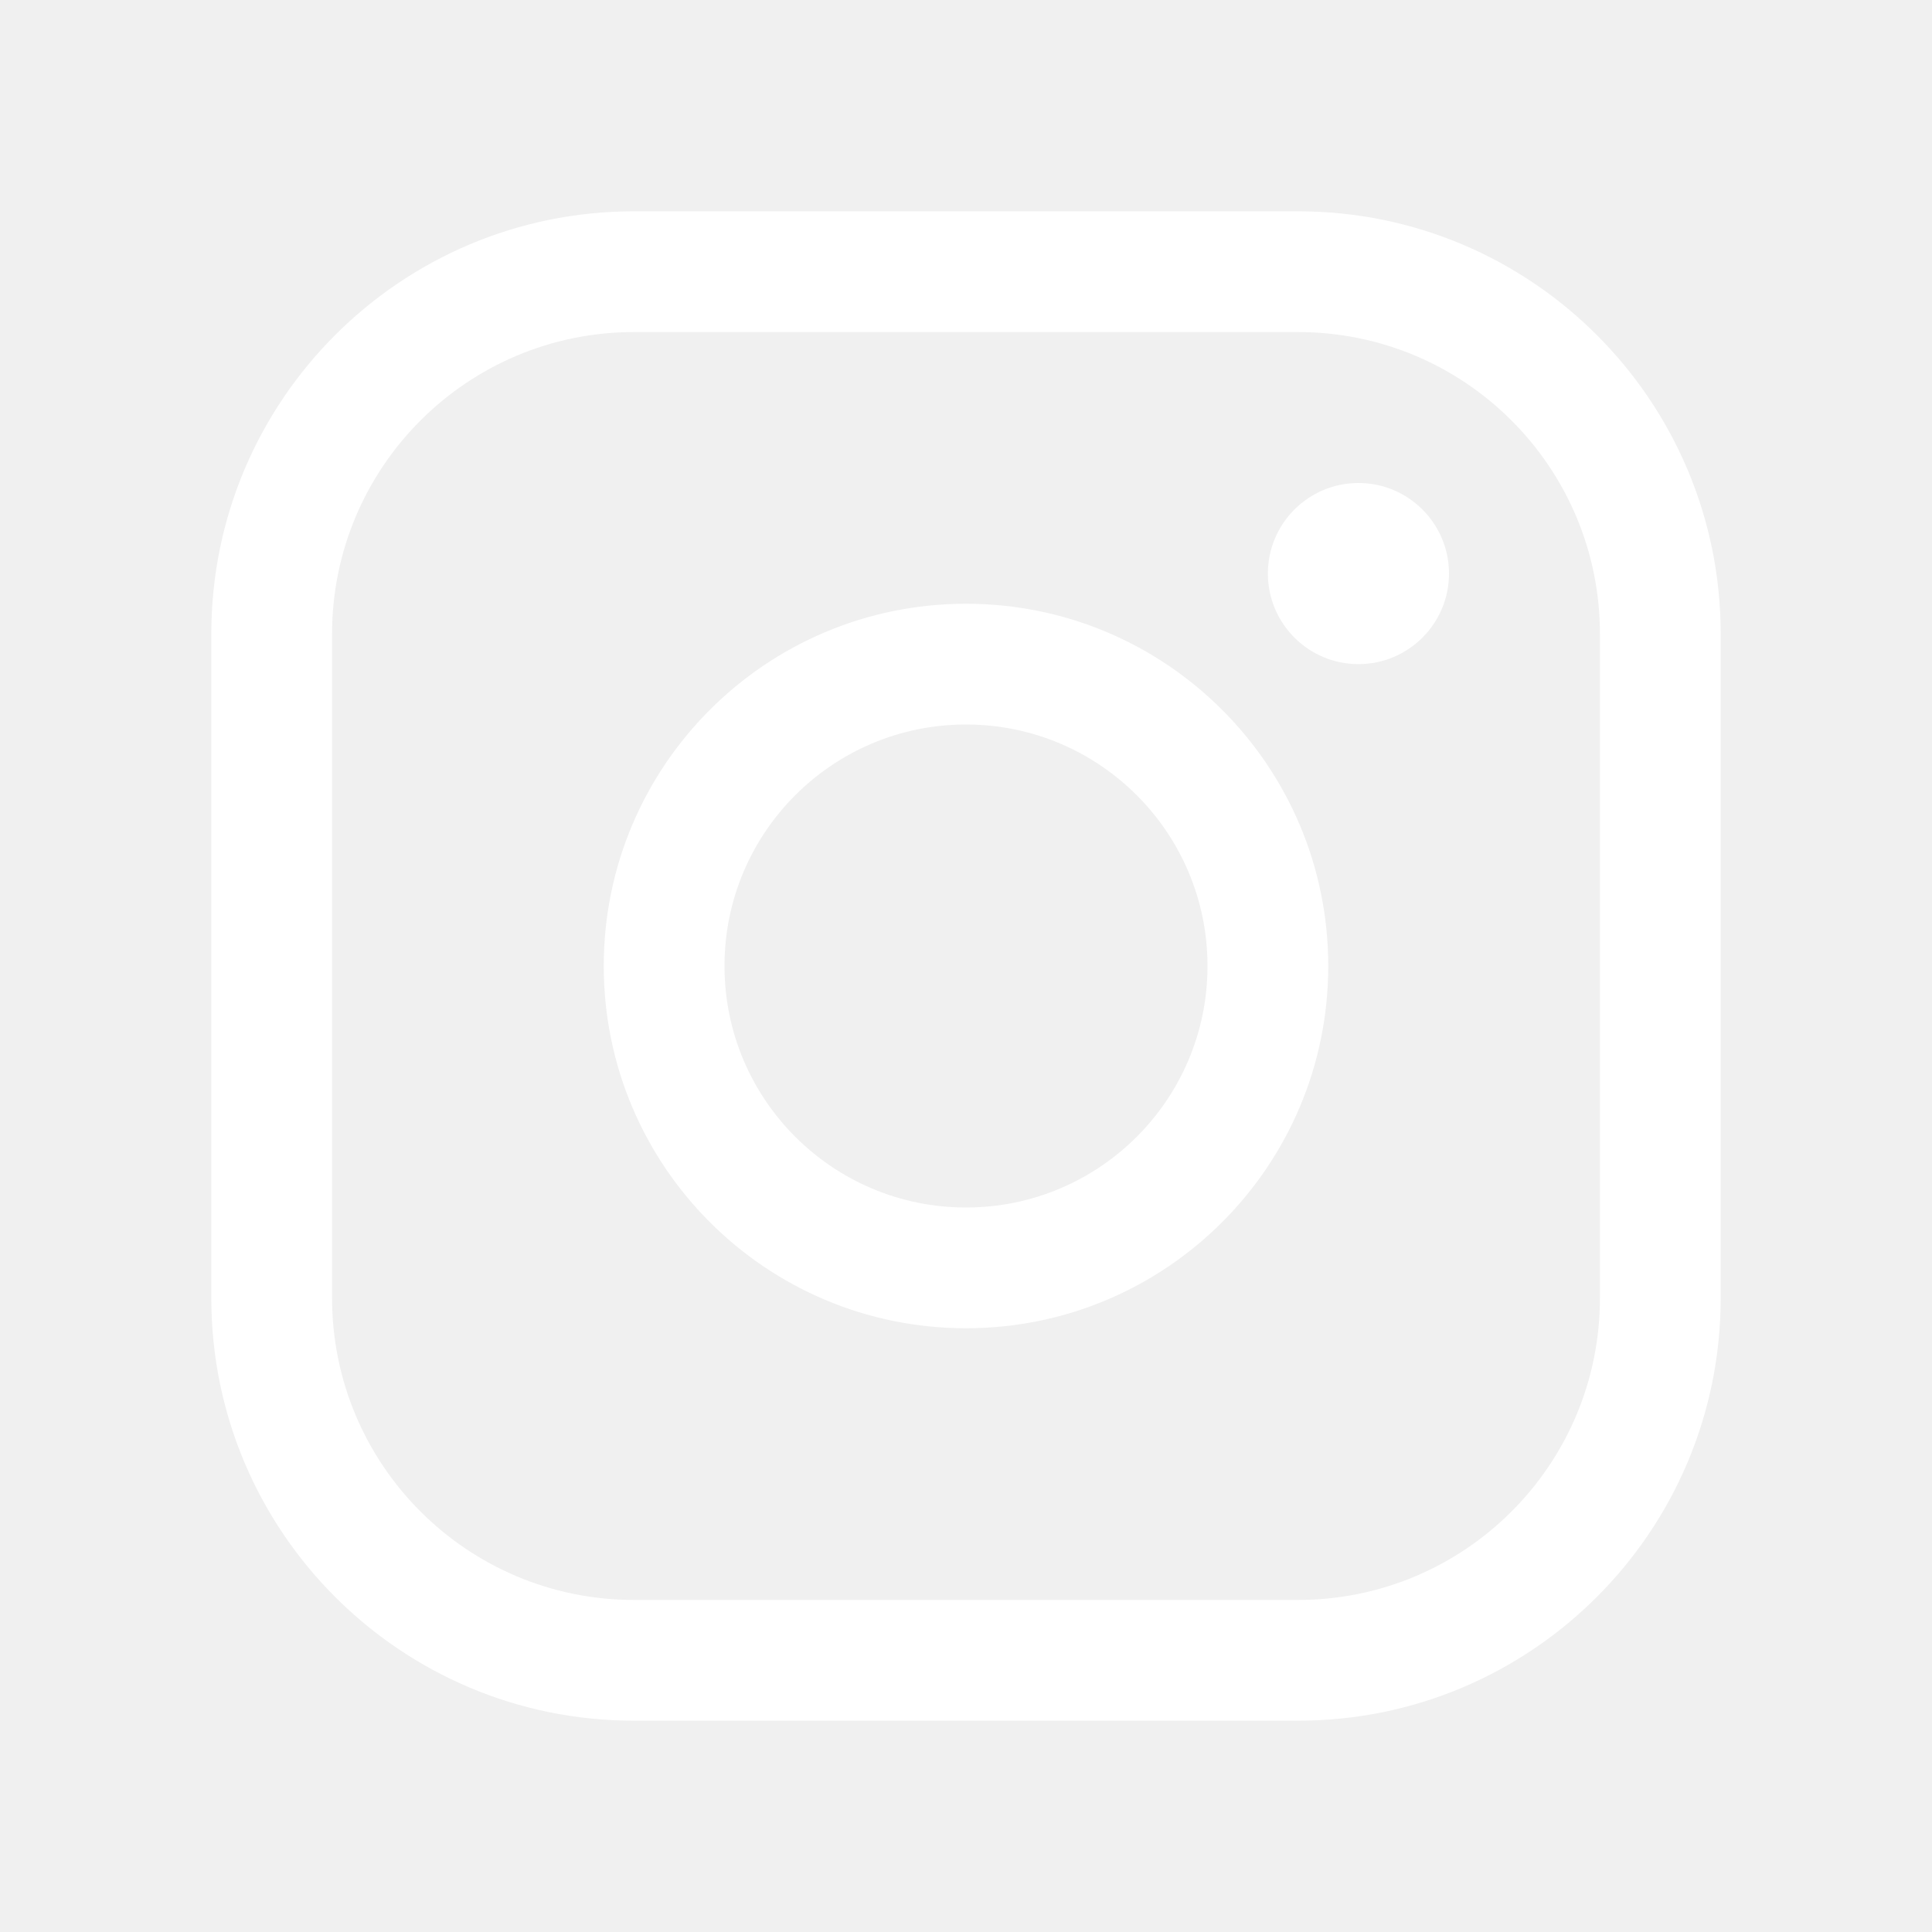
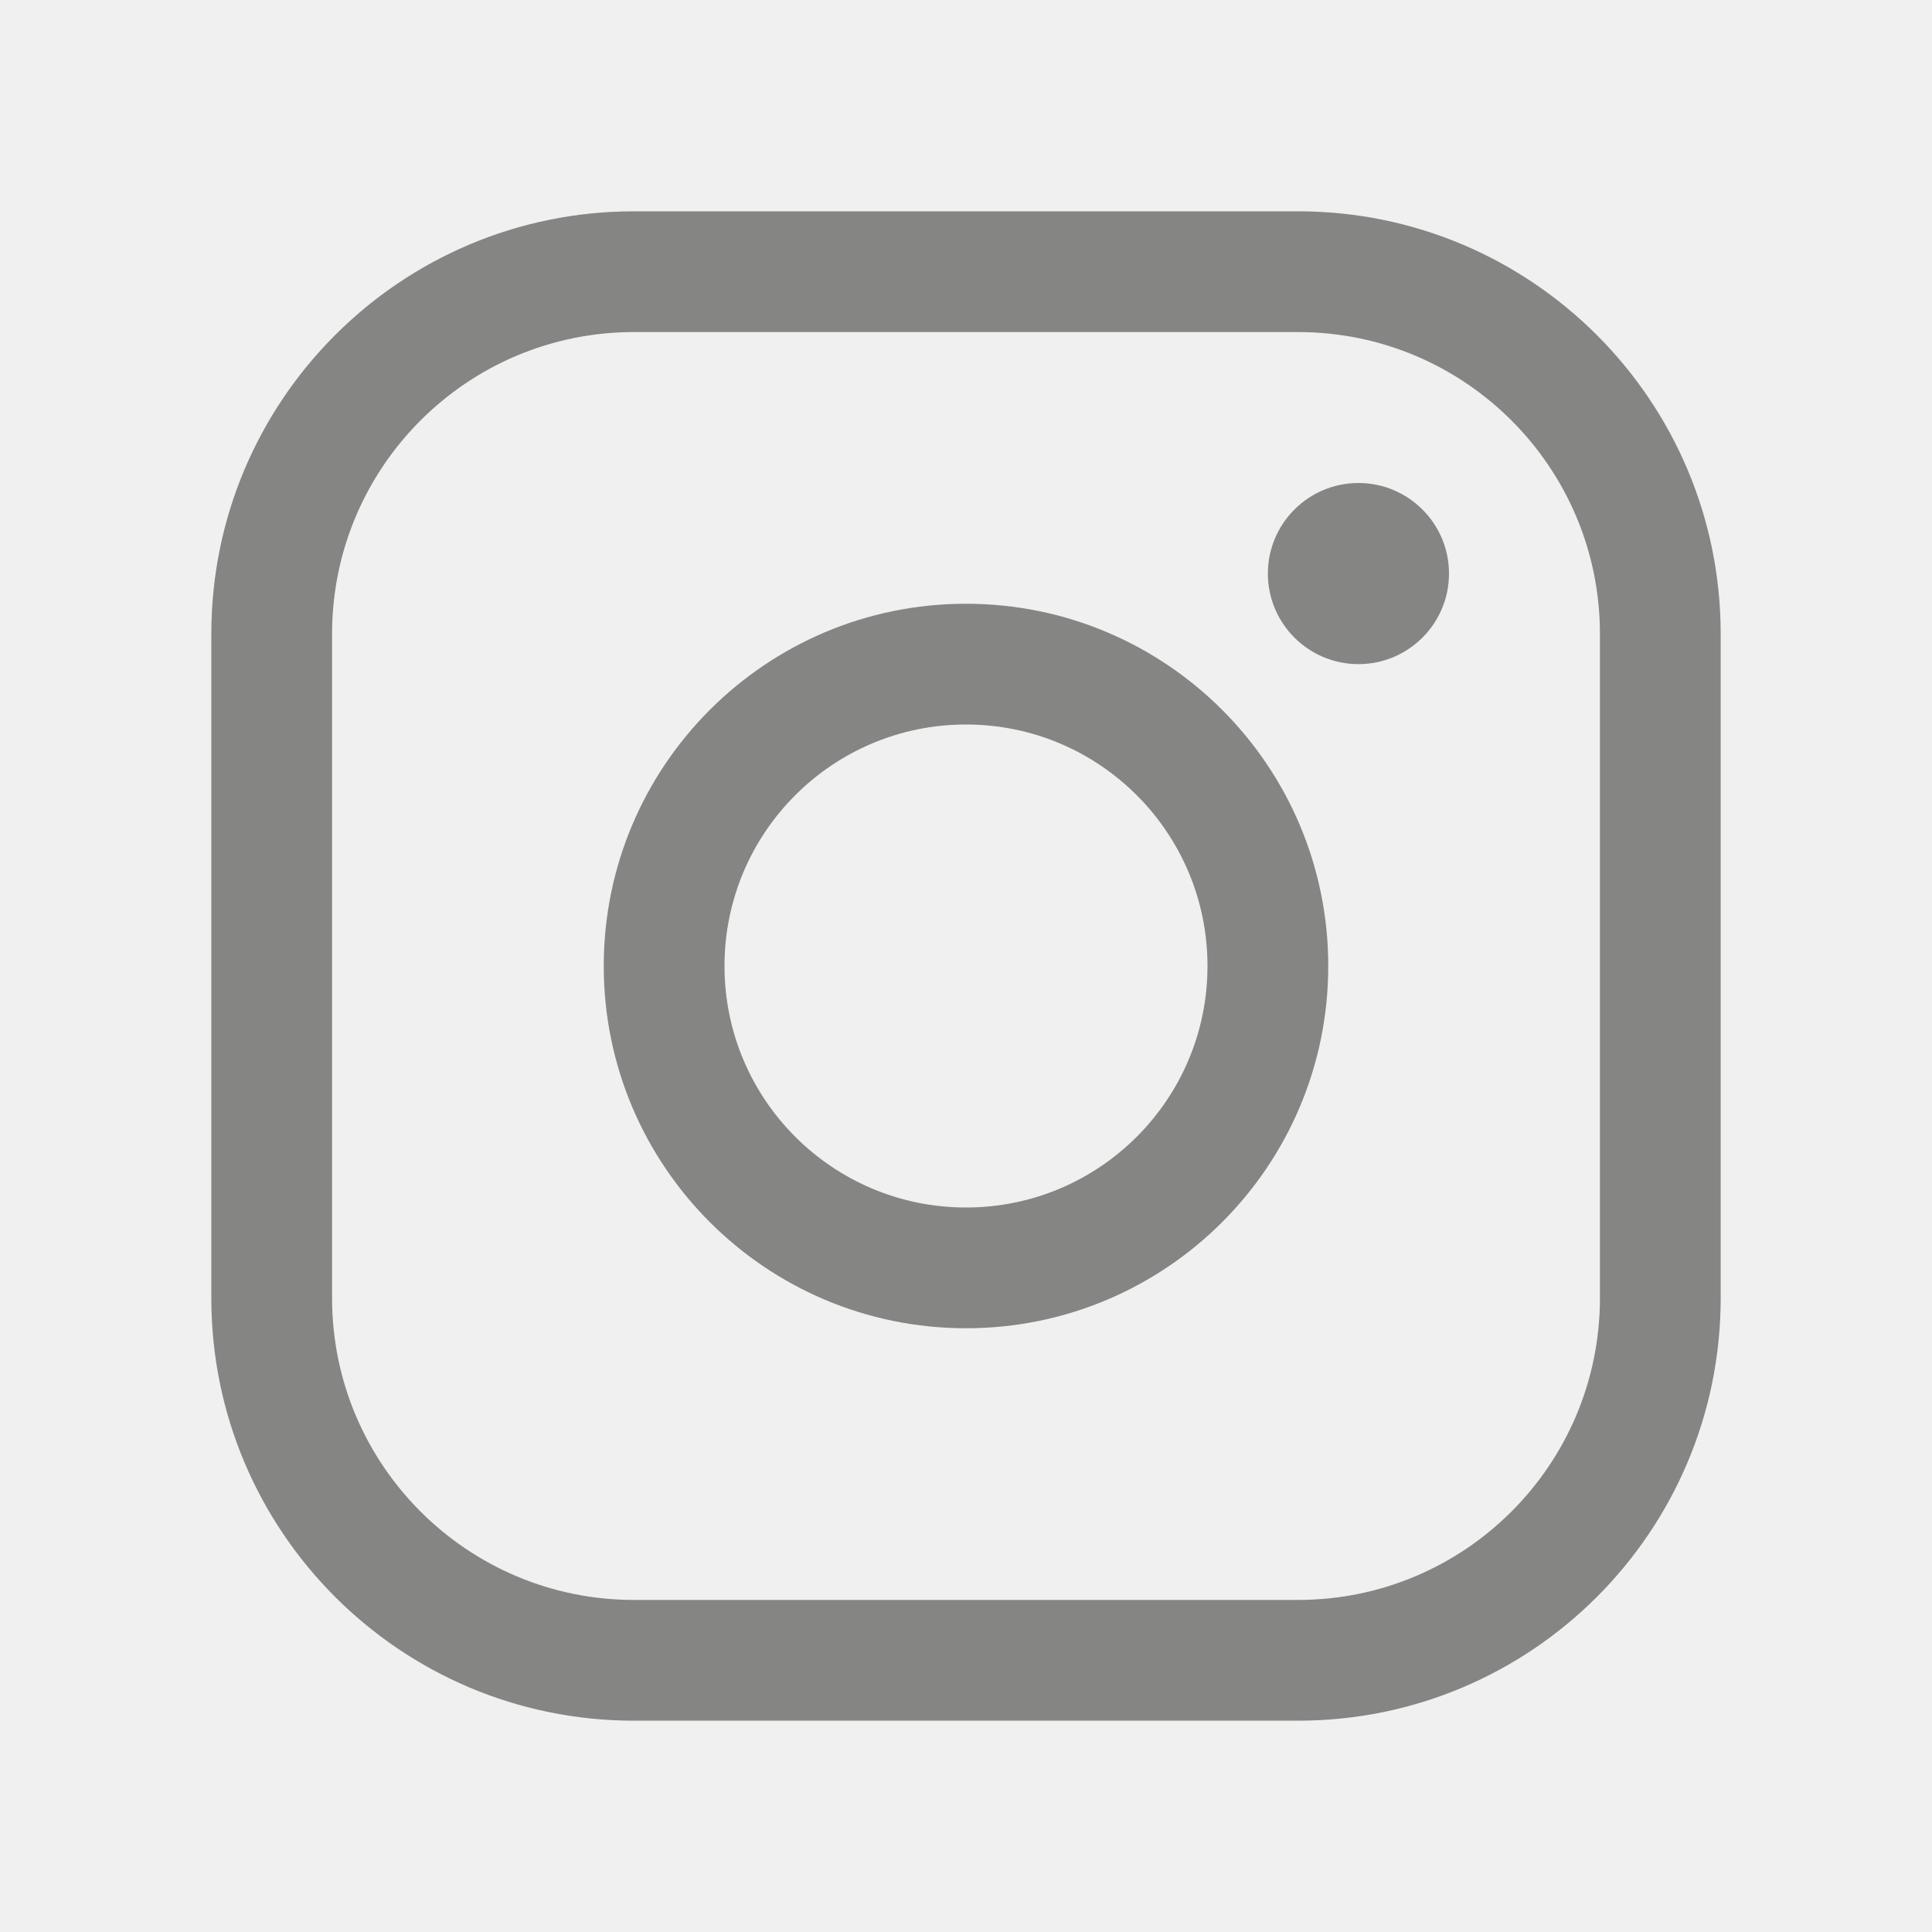
<svg xmlns="http://www.w3.org/2000/svg" width="32" height="32" viewBox="0 0 32 32" fill="none">
-   <path fill-rule="evenodd" clip-rule="evenodd" d="M16 12C13.791 12 12 13.791 12 16C12 18.209 13.791 20 16 20C18.209 20 20 18.209 20 16C20 13.791 18.209 12 16 12ZM10 16C10 12.686 12.686 10 16 10C19.314 10 22 12.686 22 16C22 19.314 19.314 22 16 22C12.686 22 10 19.314 10 16Z" fill="white" />
-   <path fill-rule="evenodd" clip-rule="evenodd" d="M10.5 5.5C7.739 5.5 5.5 7.739 5.5 10.5V21.5C5.5 24.261 7.739 26.5 10.5 26.5H21.5C24.261 26.5 26.5 24.261 26.5 21.5V10.5C26.5 7.739 24.261 5.5 21.5 5.5H10.5ZM3.5 10.5C3.5 6.634 6.634 3.5 10.5 3.5H21.5C25.366 3.5 28.5 6.634 28.5 10.5V21.5C28.5 25.366 25.366 28.5 21.5 28.5H10.5C6.634 28.5 3.5 25.366 3.5 21.5V10.5Z" fill="white" />
-   <path d="M22.5 11C23.328 11 24 10.328 24 9.5C24 8.672 23.328 8 22.5 8C21.672 8 21 8.672 21 9.5C21 10.328 21.672 11 22.5 11Z" fill="white" />
+   <path fill-rule="evenodd" clip-rule="evenodd" d="M16 12C13.791 12 12 13.791 12 16C12 18.209 13.791 20 16 20C18.209 20 20 18.209 20 16C20 13.791 18.209 12 16 12ZM10 16C10 12.686 12.686 10 16 10C19.314 10 22 12.686 22 16C22 19.314 19.314 22 16 22C12.686 22 10 19.314 10 16Z" fill="#858584" />
+   <path fill-rule="evenodd" clip-rule="evenodd" d="M10.5 5.5C7.739 5.5 5.5 7.739 5.5 10.5V21.5C5.5 24.261 7.739 26.5 10.5 26.5H21.5C24.261 26.5 26.5 24.261 26.5 21.5V10.5C26.5 7.739 24.261 5.5 21.5 5.5H10.5ZM3.5 10.5C3.5 6.634 6.634 3.5 10.5 3.5H21.5C25.366 3.5 28.5 6.634 28.5 10.5V21.5C28.5 25.366 25.366 28.5 21.5 28.5H10.5C6.634 28.5 3.5 25.366 3.5 21.5V10.5Z" fill="#858584" />
+   <path d="M22.5 11C23.328 11 24 10.328 24 9.5C24 8.672 23.328 8 22.5 8C21.672 8 21 8.672 21 9.5C21 10.328 21.672 11 22.5 11Z" fill="#858584" />
</svg>
